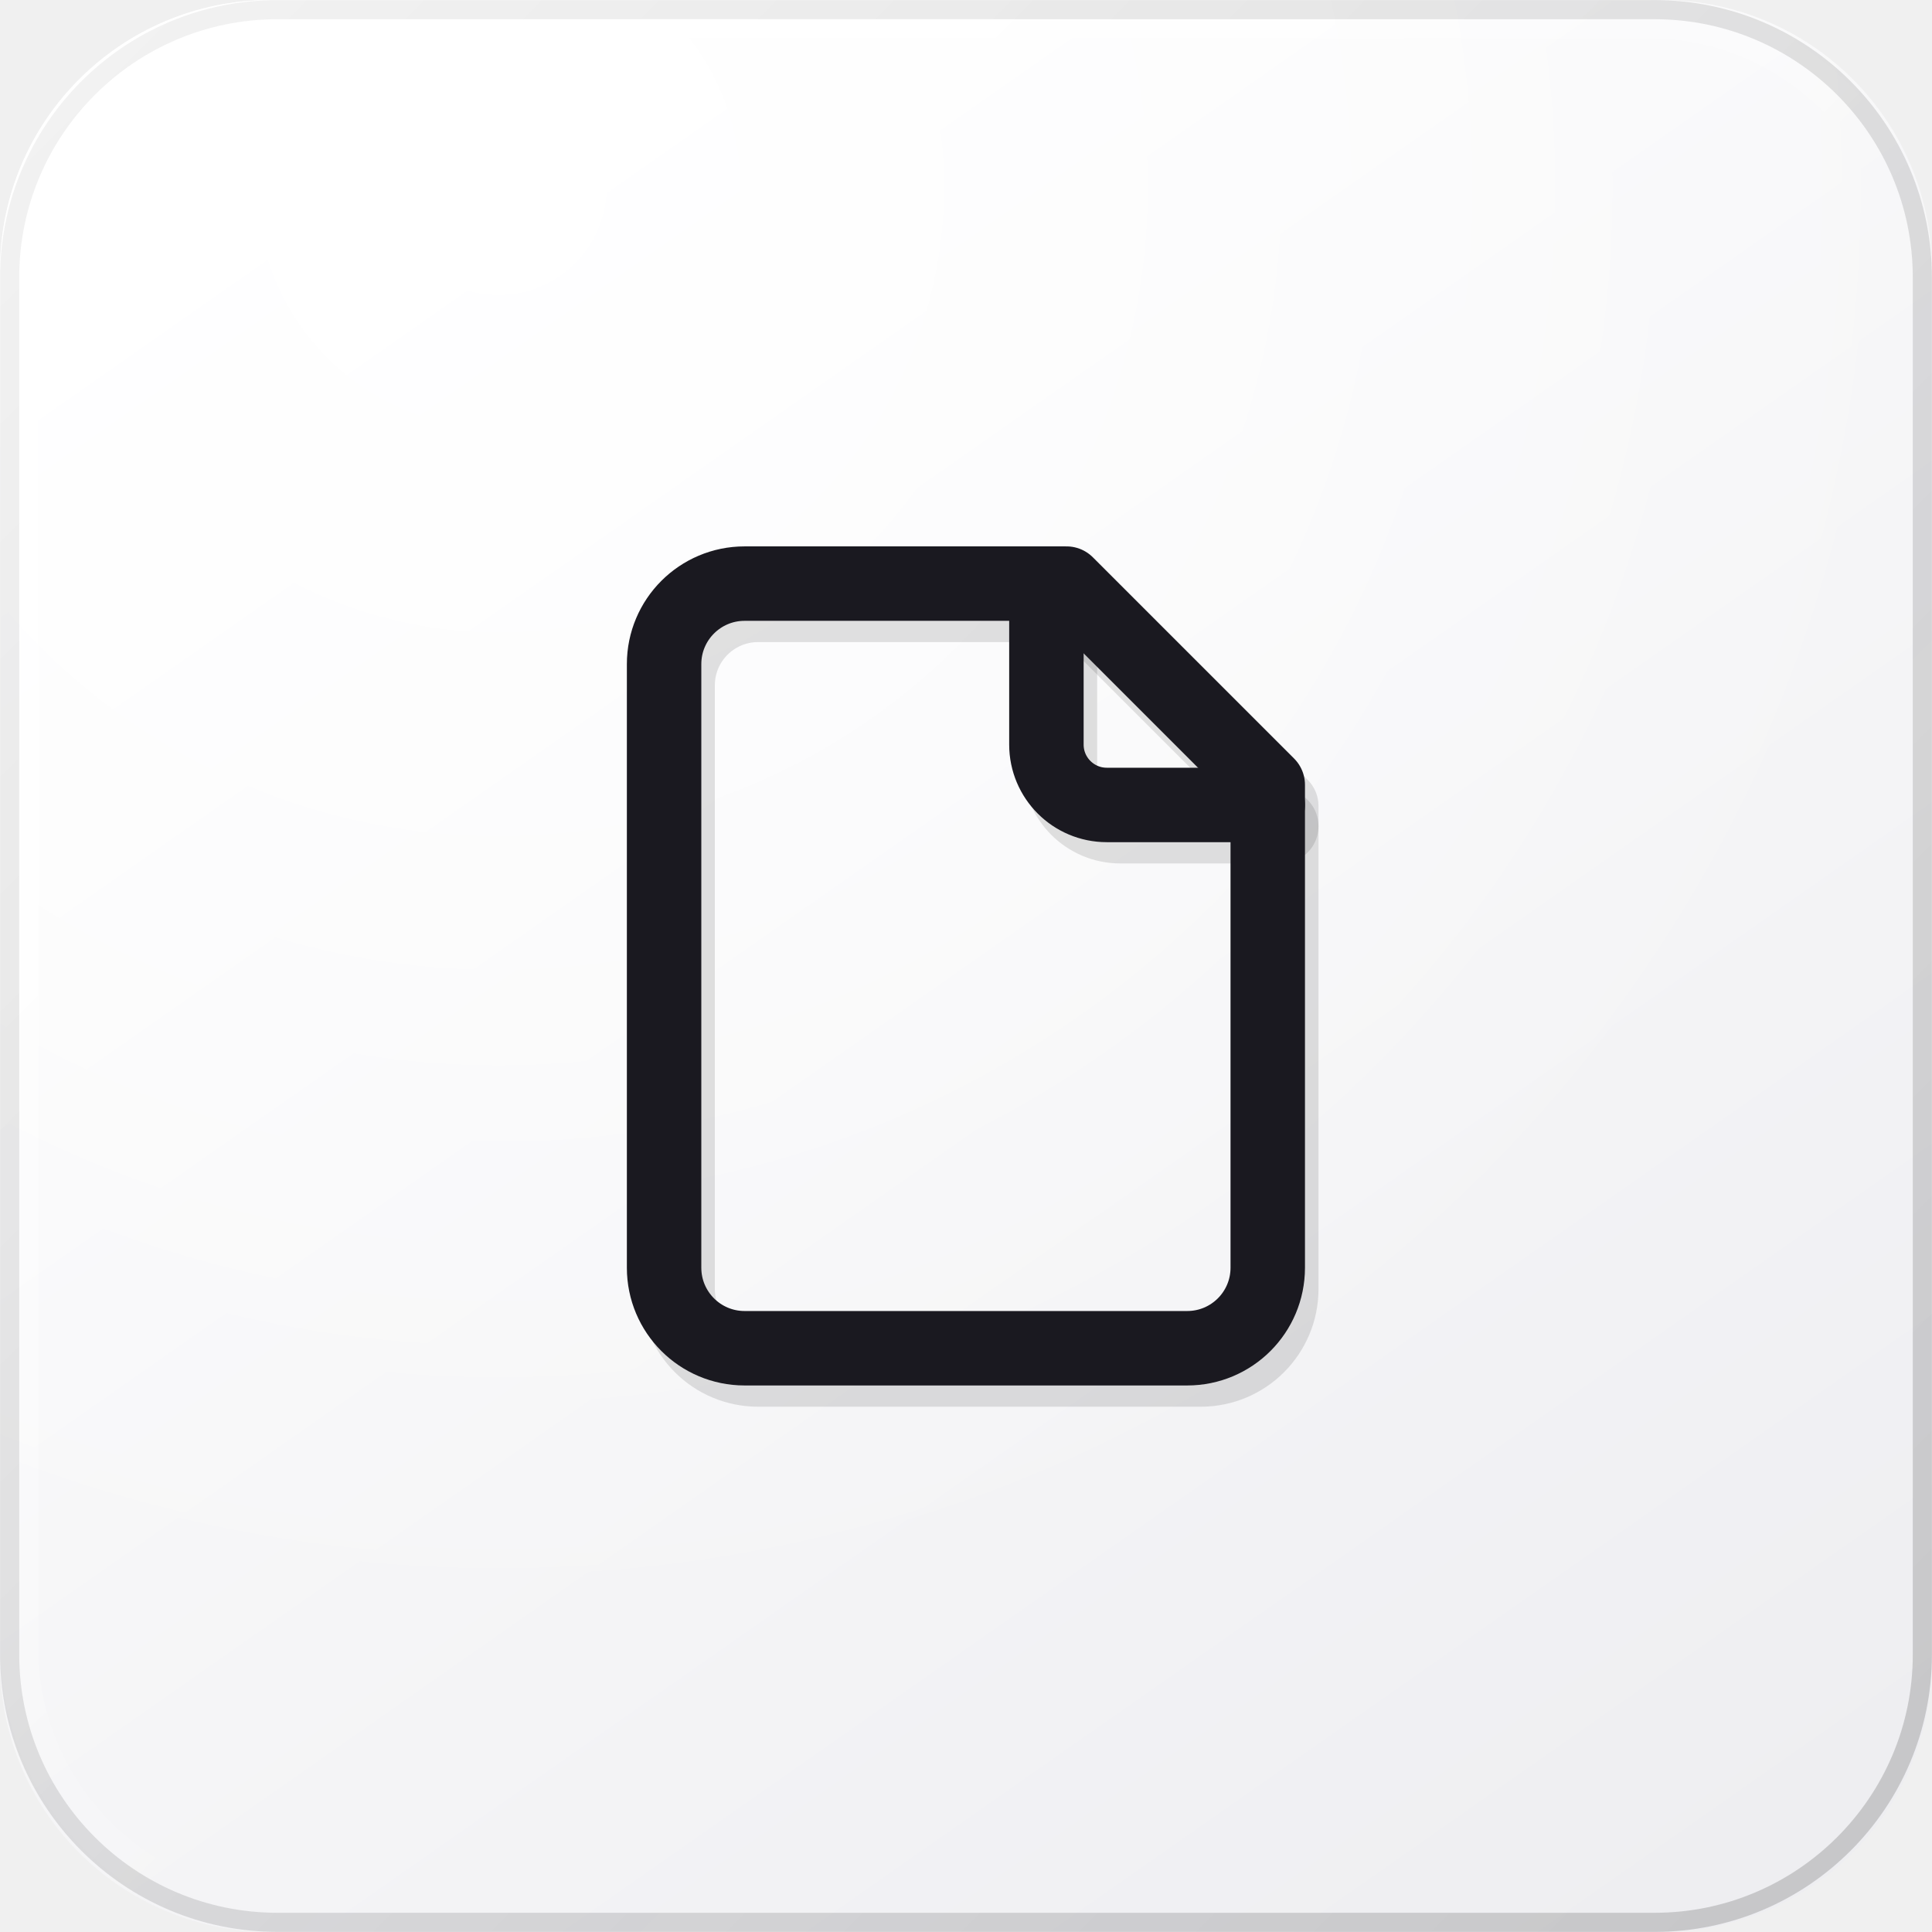
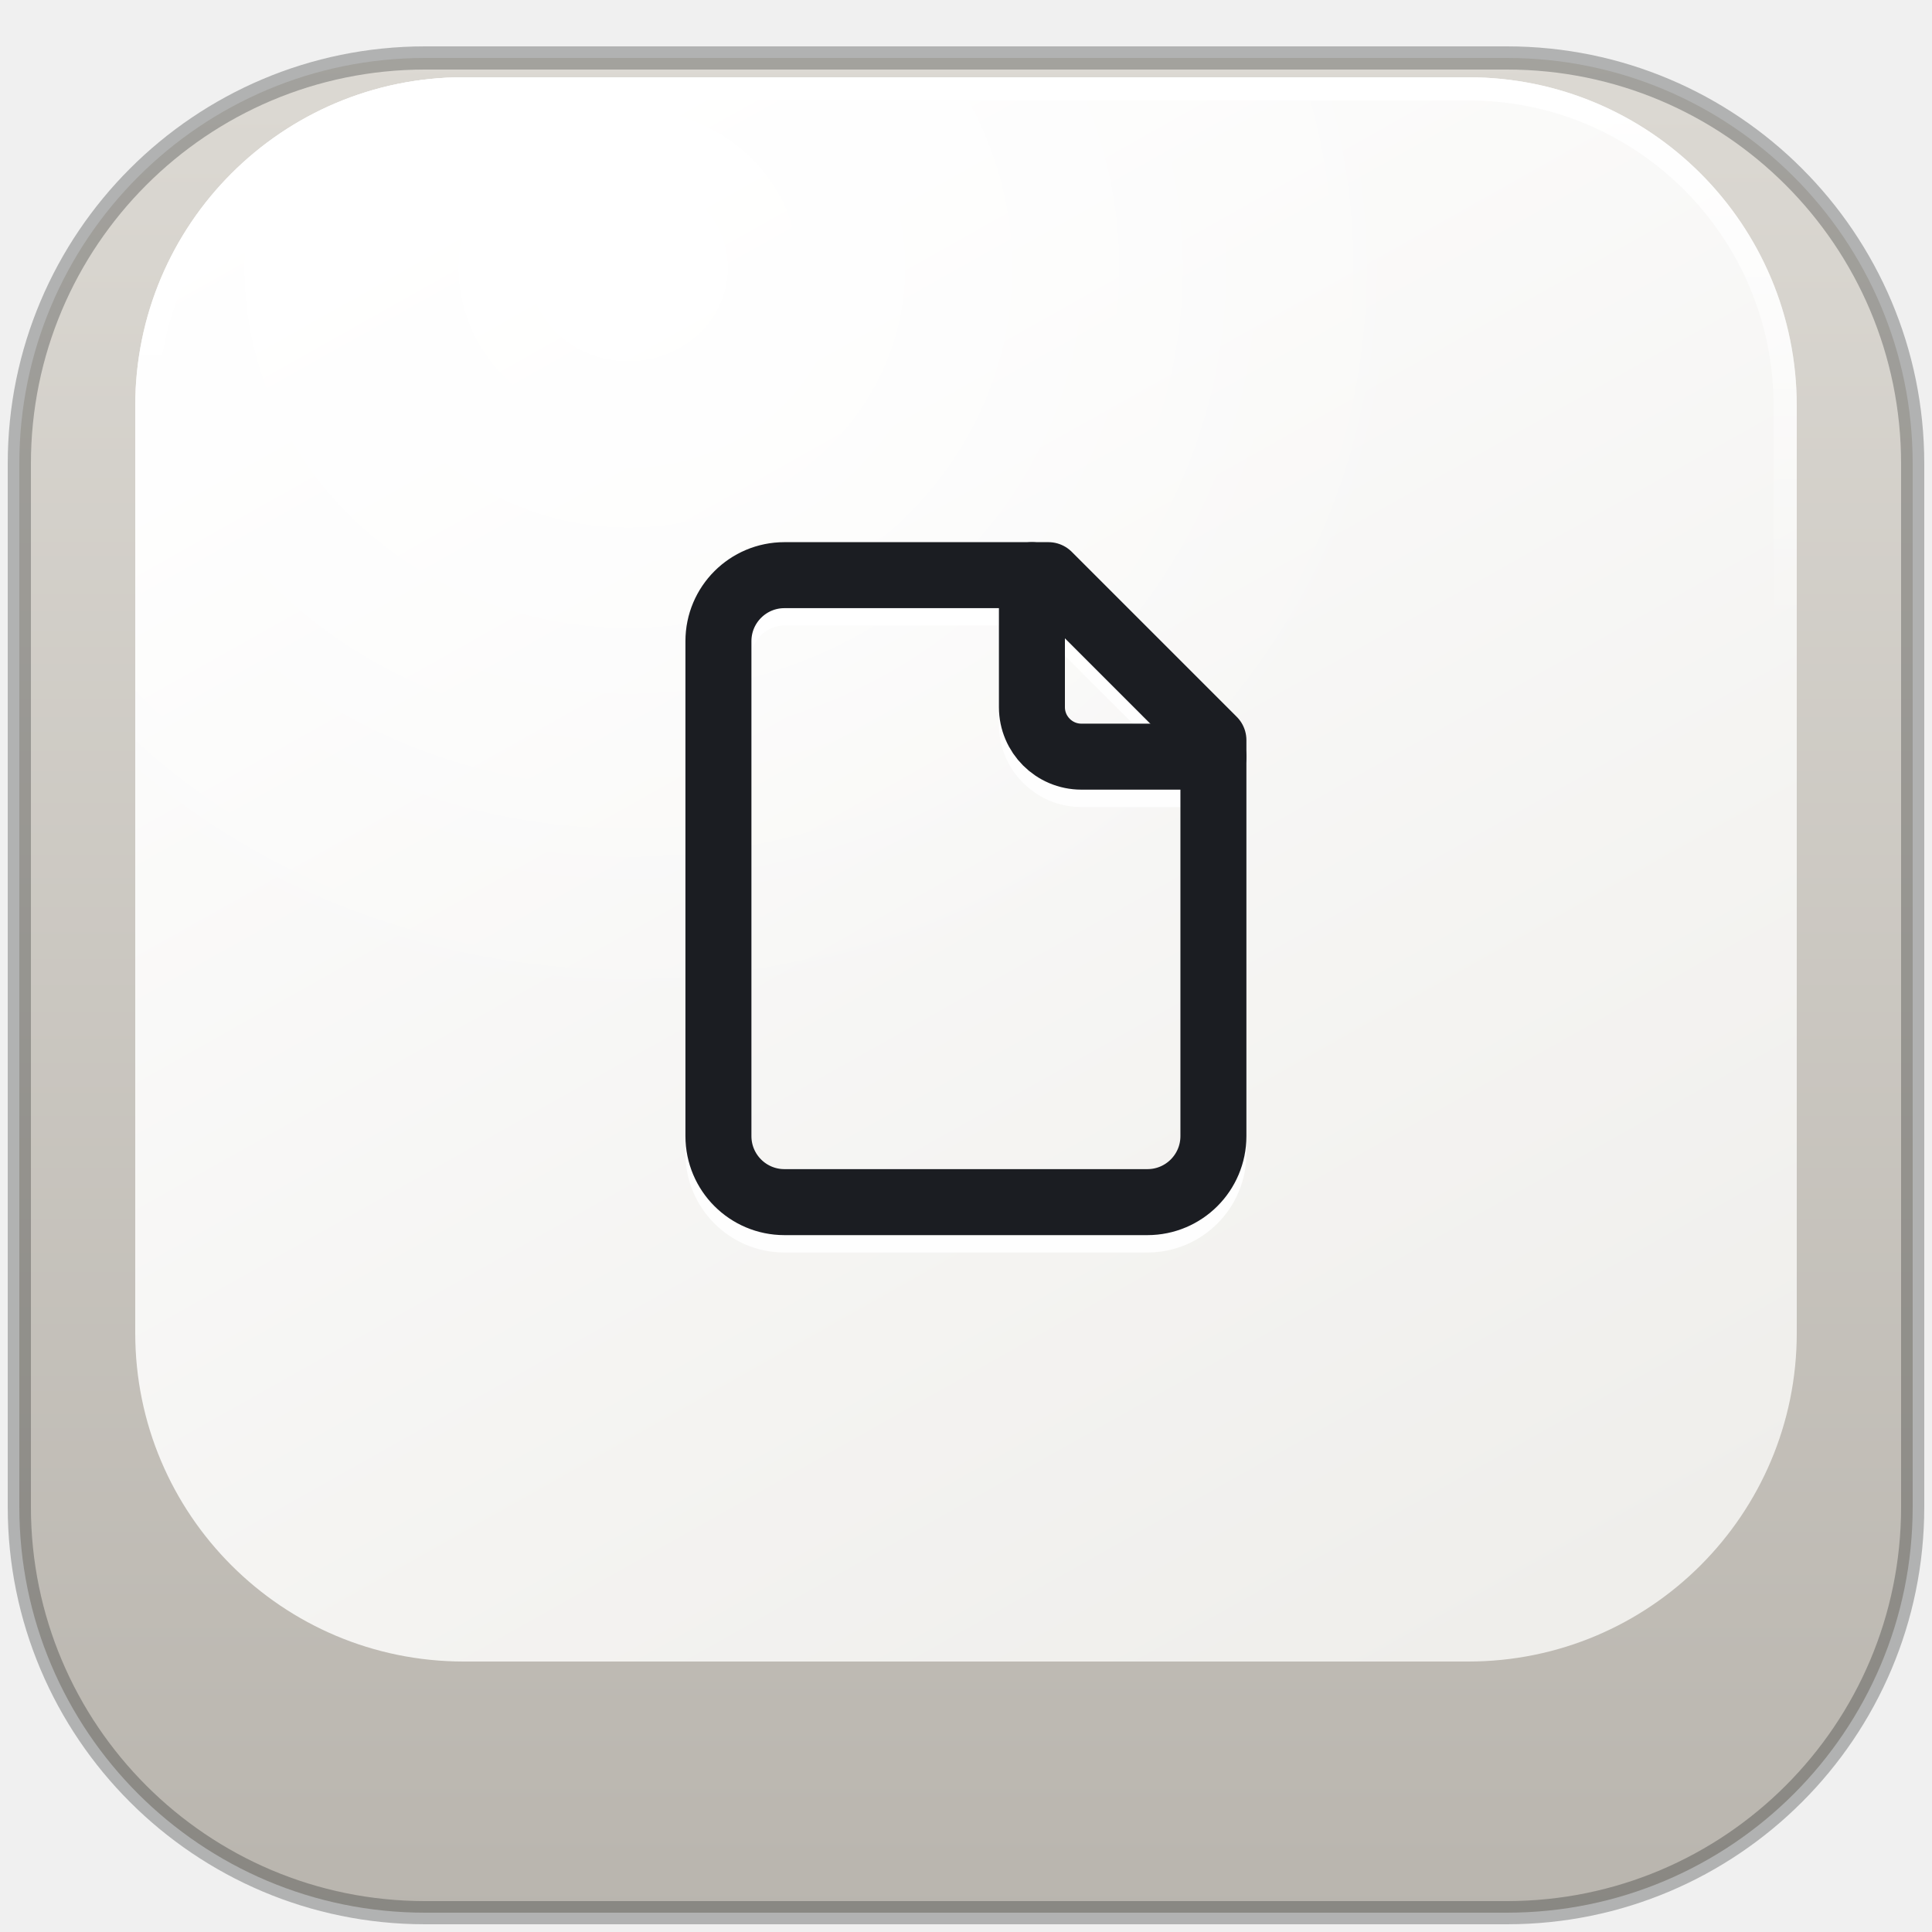
<svg xmlns="http://www.w3.org/2000/svg" viewBox="0 0 100 100" width="100" height="100">
  <defs>
-     <linearGradient id="a-file-bg" x1=".15" y1="0" x2=".85" y2="1">
+     <linearGradient id="k-file-s" x1="0" y1="0" x2="0" y2="1">
+       <stop offset="0" stop-color="#dcd9d3" />
+       <stop offset="1" stop-color="#b9b5ae" />
+     </linearGradient>
+     <linearGradient id="k-file-f" x1=".2" y1="0" x2=".8" y2="1">
      <stop offset="0" stop-color="#ffffff" />
-       <stop offset="1" stop-color="#eeeef1" />
+       <stop offset="1" stop-color="#efeeeb" />
    </linearGradient>
-     <radialGradient id="a-file-sp" cx=".26" cy=".1" r=".75">
-       <stop offset="0" stop-color="#fff" stop-opacity=".9" />
-       <stop offset="1" stop-color="#fff" stop-opacity="0" />
+     <radialGradient id="k-file-h" cx=".3" cy=".12" r=".8">
+       <stop offset="0" stop-color="#fff" stop-opacity=".95" />
+       <stop offset=".6" stop-color="#fff" stop-opacity="0" />
    </radialGradient>
-     <linearGradient id="a-file-rim" x1="0" y1="0" x2="1" y2="1">
-       <stop offset="0" stop-color="#fff" stop-opacity=".95" />
-       <stop offset=".55" stop-color="#fff" stop-opacity="0" />
-     </linearGradient>
-     <linearGradient id="a-file-edge" x1="0" y1="0" x2="1" y2="1">
-       <stop offset="0" stop-color="#0b0b0c" stop-opacity=".05" />
-       <stop offset="1" stop-color="#0b0b0c" stop-opacity=".18" />
+     <linearGradient id="k-file-l" x1="0" y1="0" x2="0" y2="1">
+       <stop offset="0" stop-color="#fff" stop-opacity="1" />
+       <stop offset=".35" stop-color="#fff" stop-opacity="0" />
    </linearGradient>
  </defs>
-   <path d="M14 0H86A14 14 0 0 1 100 14V86A14 14 0 0 1 86 100H14A14 14 0 0 1 0 86V14A14 14 0 0 1 14 0Z" fill="url(#a-file-bg)" />
-   <path d="M14 0H86A14 14 0 0 1 100 14V86A14 14 0 0 1 86 100H14A14 14 0 0 1 0 86V14A14 14 0 0 1 14 0Z" fill="url(#a-file-sp)" />
-   <path d="M14 0H86A14 14 0 0 1 100 14V86A14 14 0 0 1 86 100H14A14 14 0 0 1 0 86V14A14 14 0 0 1 14 0Z" fill="none" stroke="url(#a-file-rim)" stroke-width="2" transform="translate(1 1) scale(.98)" />
-   <path d="M14 0H86A14 14 0 0 1 100 14V86A14 14 0 0 1 86 100H14A14 14 0 0 1 0 86V14A14 14 0 0 1 14 0Z" fill="none" stroke="url(#a-file-edge)" stroke-width="1" transform="translate(.5 .5) scale(.99)" />
-   <g transform="translate(25.7 26.1) scale(2.083)" fill="none" stroke="#0b0b0c" stroke-opacity=".12" stroke-width="1.85" stroke-linecap="round" stroke-linejoin="round">
+   <rect x="1" y="3" width="98" height="96" rx="21" fill="url(#k-file-s)" />
+   <rect x="1" y="3" width="98" height="96" rx="21" fill="none" stroke="#101214" stroke-opacity=".28" stroke-width="1.2" />
+   <rect x="7" y="4" width="86" height="82" rx="17" fill="url(#k-file-f)" />
+   <rect x="7" y="4" width="86" height="82" rx="17" fill="url(#k-file-h)" />
+   <rect x="7.6" y="4.6" width="84.8" height="80.8" rx="16.4" fill="none" stroke="url(#k-file-l)" stroke-width="1.2" />
+   <g transform="translate(29.5 26.4) scale(1.708)" fill="none" stroke="#ffffff" stroke-opacity=".9" stroke-width="2" stroke-linecap="round" stroke-linejoin="round">
    <path d="M14.5 2.5H6.5a2 2 0 0 0-2 2v15a2 2 0 0 0 2 2h11a2 2 0 0 0 2-2V7.5Z" />
    <path d="M14 2.5v4a1.5 1.5 0 0 0 1.5 1.5h4" />
  </g>
-   <g transform="translate(25 25) scale(2.083)" fill="none" stroke="#1a1920" stroke-width="1.85" stroke-linecap="round" stroke-linejoin="round">
+   <g transform="translate(29.5 25.5) scale(1.708)" fill="none" stroke="#1b1d22" stroke-width="2" stroke-linecap="round" stroke-linejoin="round">
    <path d="M14.5 2.5H6.5a2 2 0 0 0-2 2v15a2 2 0 0 0 2 2h11a2 2 0 0 0 2-2V7.5Z" />
    <path d="M14 2.5v4a1.5 1.5 0 0 0 1.5 1.5h4" />
  </g>
</svg>
